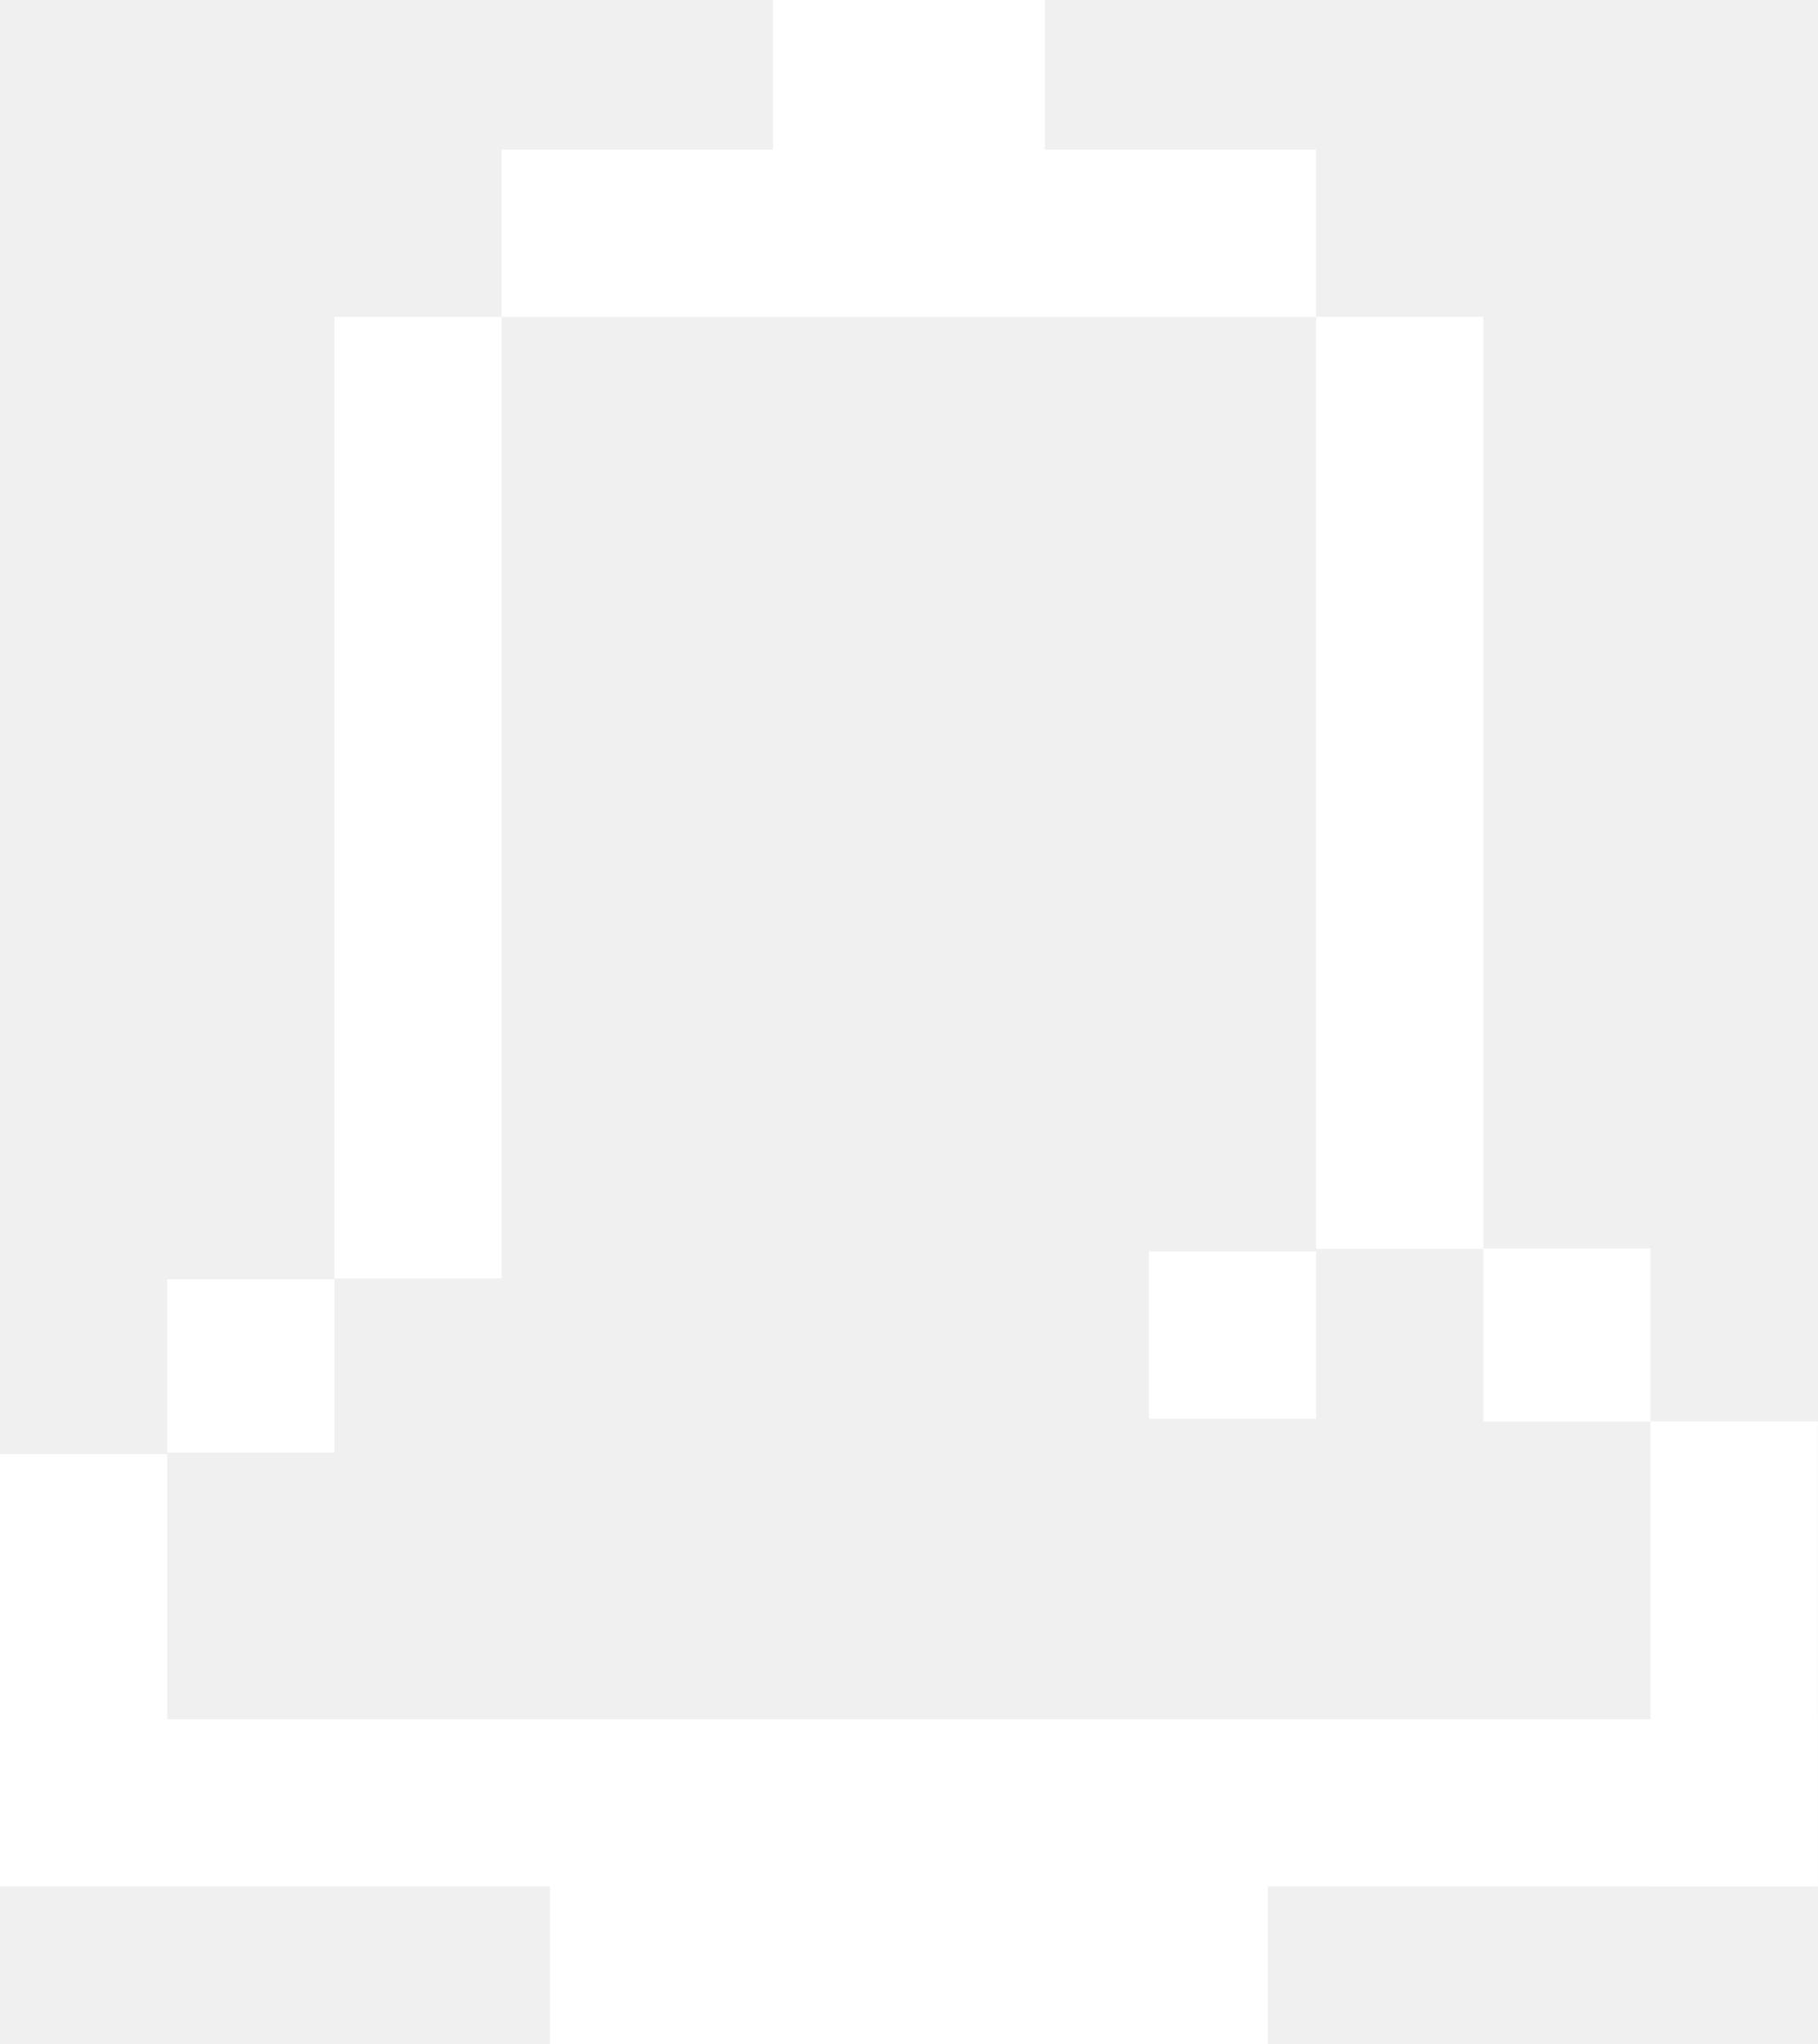
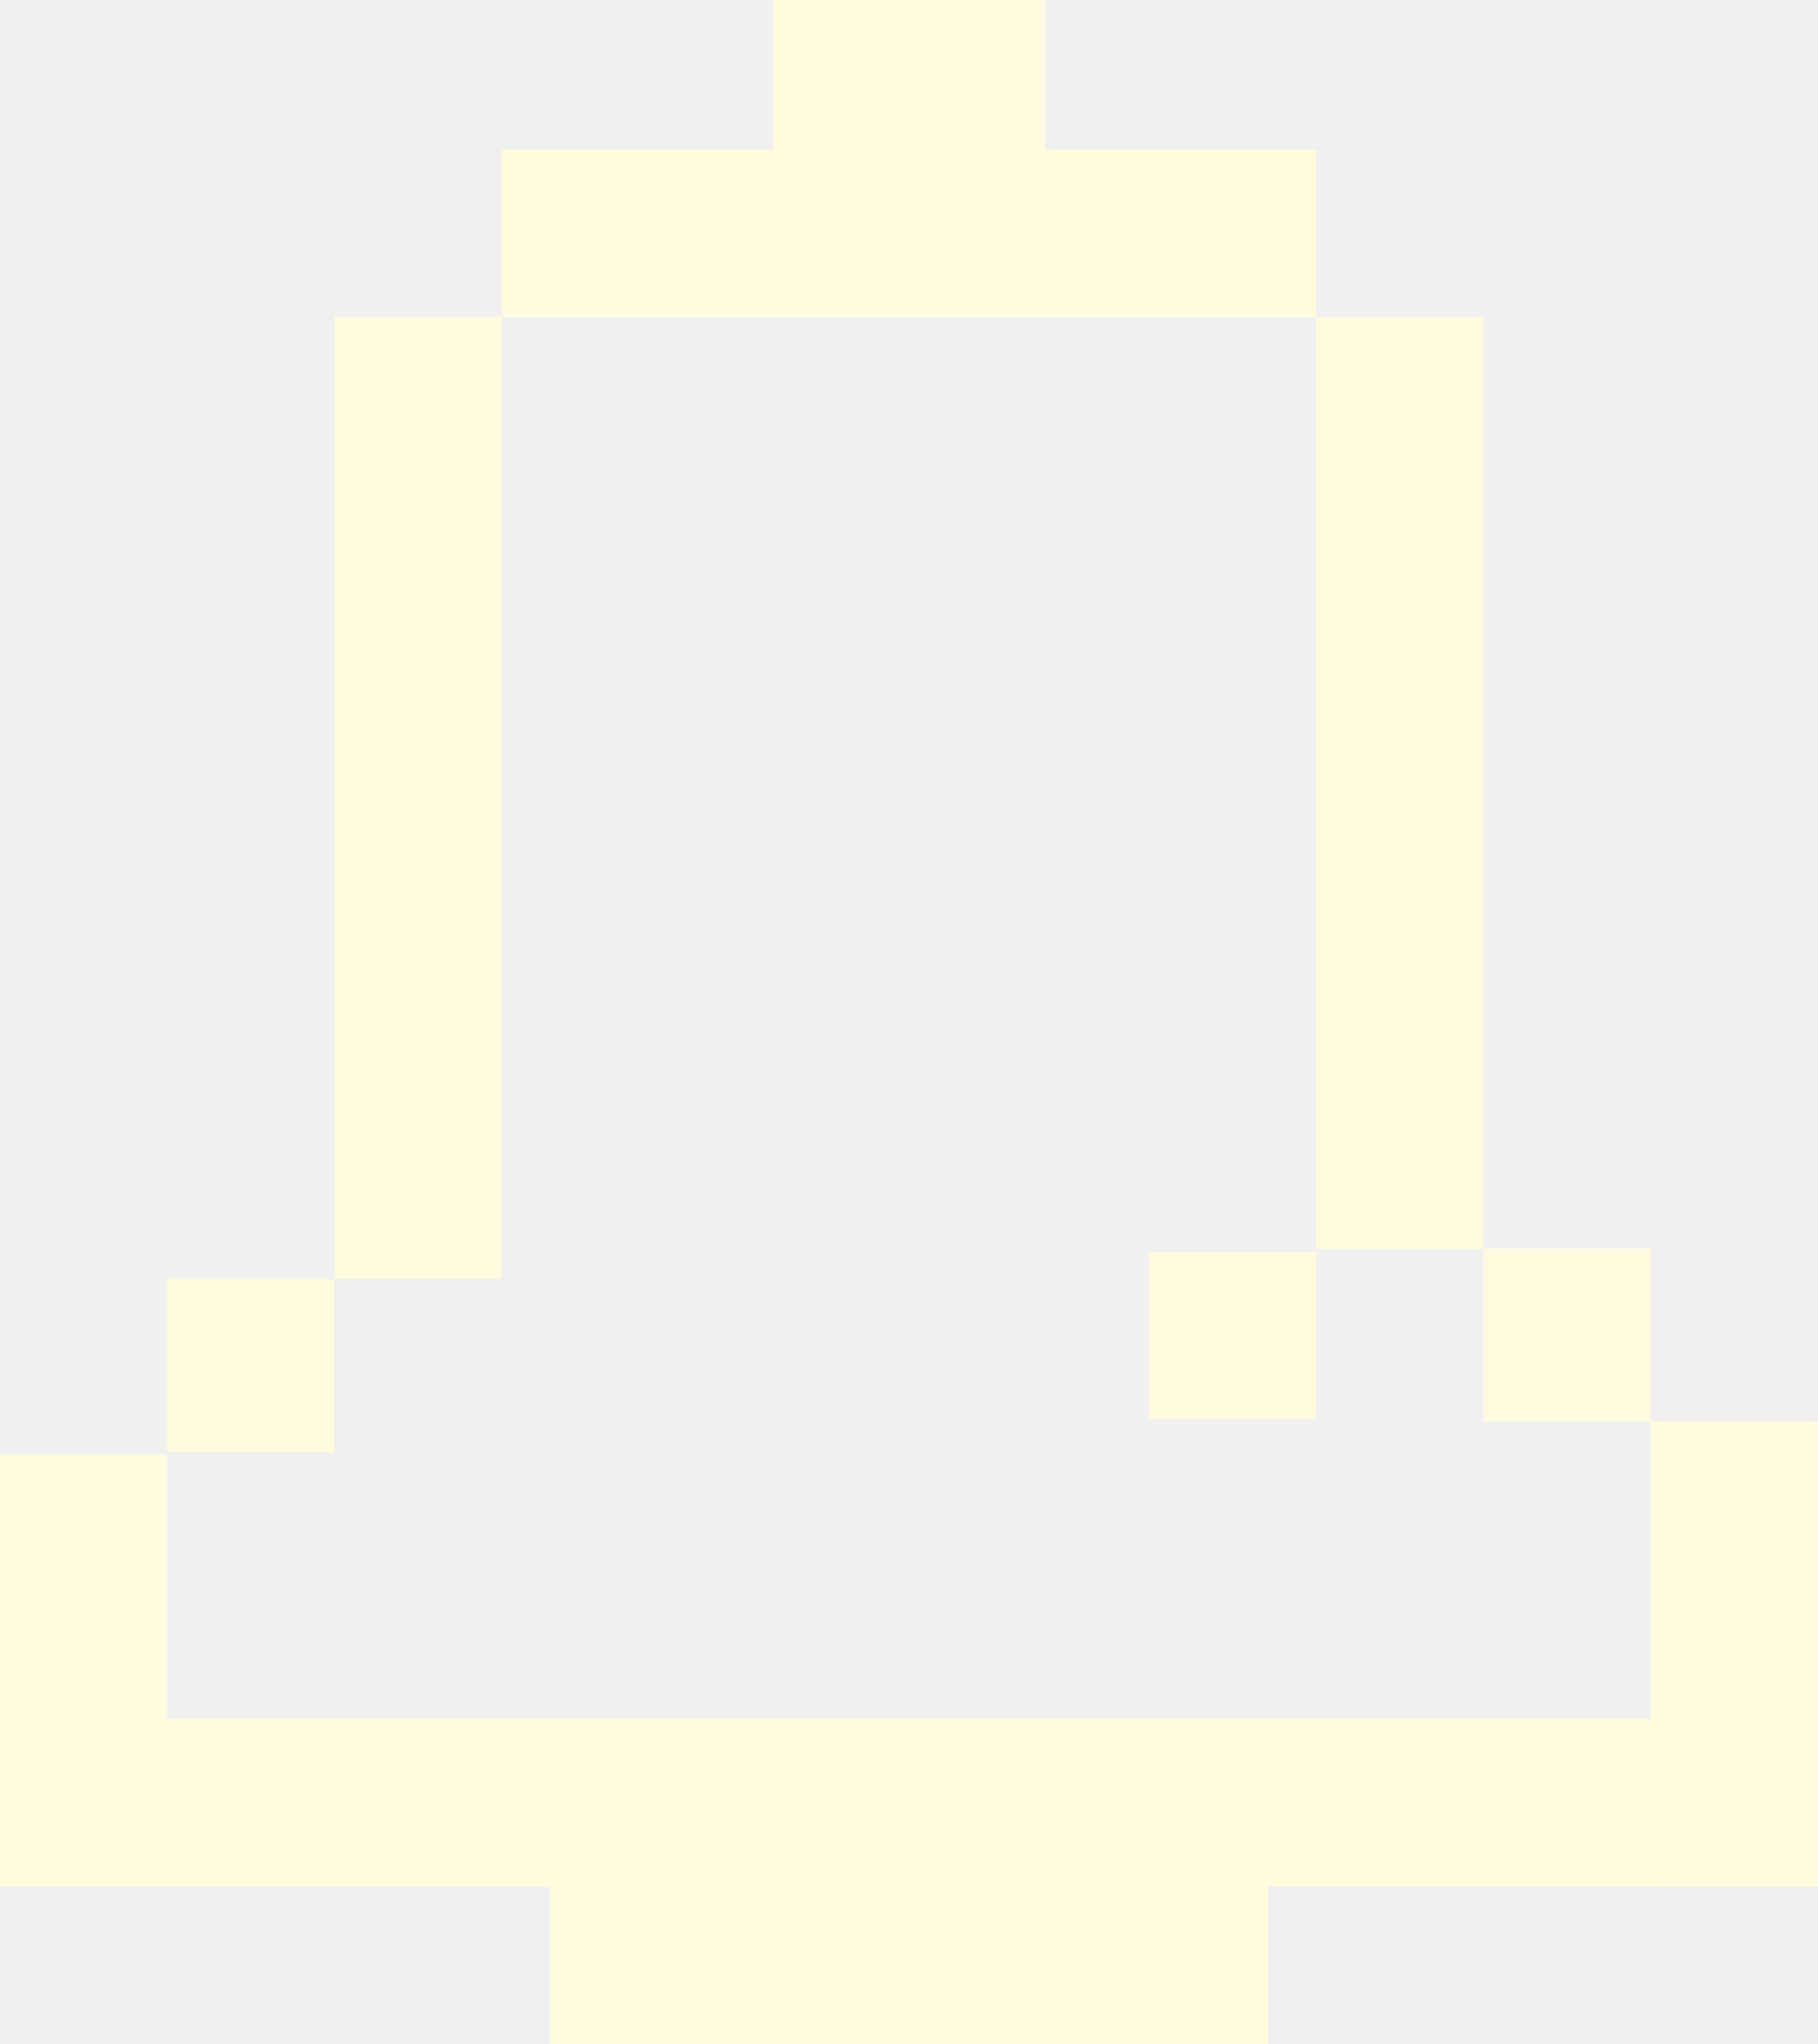
<svg xmlns="http://www.w3.org/2000/svg" id="Capa_2" data-name="Capa 2" viewBox="0 0 380.44 427.89">
  <defs>
    <style>
      .cls-1 {
-         fill: #fff;
+         fill: #FFFBDF;
        stroke-width: 0px;
      }
    </style>
  </defs>
  <g id="NOTIS">
    <rect class="cls-1" x="105" y="31.33" width="170.44" height="35" />
    <rect class="cls-1" x="275.44" y="66.33" width="35" height="195.11" />
    <rect class="cls-1" x="240.44" y="262" width="35" height="35" />
    <rect class="cls-1" x="310.44" y="261.39" width="35" height="36.21" />
    <rect class="cls-1" x="345.44" y="297.56" width="35" height="97.33" />
    <rect class="cls-1" y="359.89" width="380.44" height="35" />
    <rect class="cls-1" y="304.39" width="35" height="59.11" />
    <rect class="cls-1" x="35" y="267.81" width="35" height="36.27" />
    <rect class="cls-1" x="70" y="66.33" width="35" height="201.28" />
    <rect class="cls-1" x="115.11" y="392.89" width="150.22" height="35" />
    <rect class="cls-1" x="161.78" width="56.89" height="35" />
  </g>
</svg>
